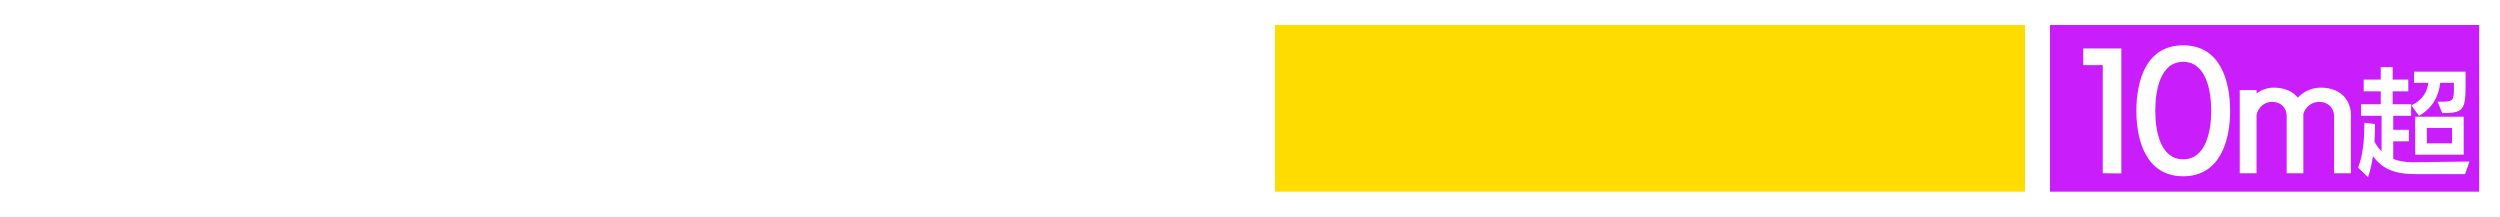
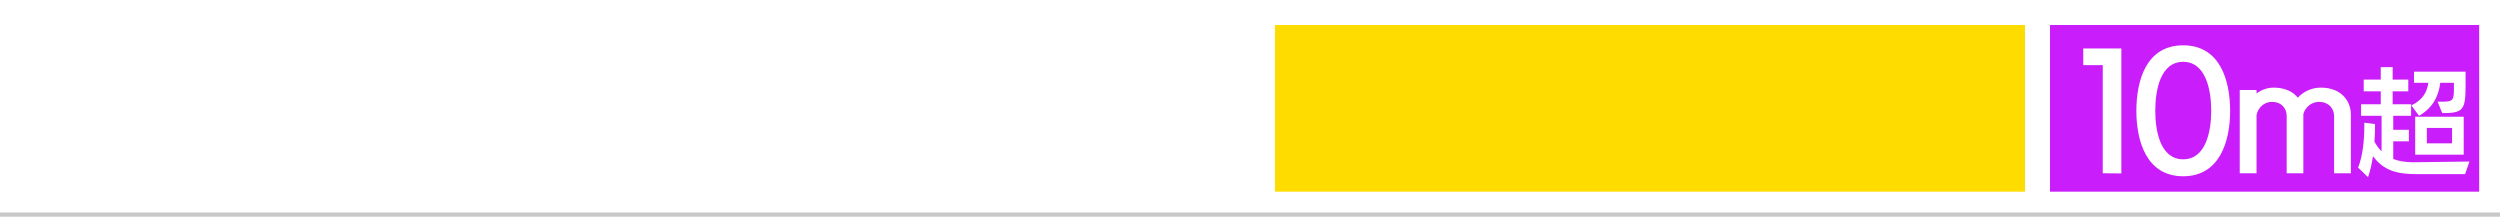
<svg xmlns="http://www.w3.org/2000/svg" width="600" height="52" viewBox="0 0 600 52" fill="none">
-   <rect width="600" height="52" fill="white" />
+   <mask id="path-1-inside-1_10_186" fill="white">
+     <path d="M0 0H600V52H0V0Z" />
+   </mask>
+   <path d="M0 0H600V52H0V0Z" fill="white" />
+   <path d="M600 52V51H0V52V53H600V52Z" fill="#C8C8C8" mask="url(#path-1-inside-1_10_186)" />
  <rect x="306" y="6" width="180" height="40" fill="#FEDC00" />
  <rect x="492" y="6" width="103" height="40" fill="#C91EFB" />
  <path d="M509.125 41.62L504.661 41.584V15.628H499.981V11.632H509.125V41.62ZM523.961 42.304C515.141 42.304 512.729 33.844 512.729 26.608C512.729 19.3 515.105 10.876 523.961 10.876C532.817 10.876 535.229 19.3 535.229 26.608C535.229 33.844 532.781 42.304 523.961 42.304ZM523.961 38.236C529.433 38.236 530.693 31.468 530.693 26.572C530.693 21.676 529.433 14.836 523.961 14.836C518.489 14.836 517.265 21.676 517.265 26.572C517.265 31.468 518.489 38.236 523.961 38.236ZM564.214 41.584H560.182V27.868C560.182 25.96 558.814 24.448 556.582 24.448C554.854 24.448 553.306 25.6 552.802 27.364V41.584H548.806V27.868C548.806 25.96 547.51 24.448 545.278 24.448C543.478 24.448 541.966 25.708 541.57 27.58V41.584H537.538V21.604H541.57V22.432C542.686 21.604 544.09 21.028 545.674 21.028C548.446 21.028 550.354 22.036 551.47 23.44C552.73 22.072 554.71 21.028 556.978 21.028C562.054 21.028 564.214 24.376 564.214 27.508V41.584ZM591.627 41.792H579.923C574.547 41.792 571.803 40.532 569.507 37.48C569.255 39.272 568.863 40.952 568.331 42.52L565.951 40.224C567.043 37.452 567.435 33.84 567.435 30.2V29.444L570.011 29.78C570.011 31.236 569.983 32.636 569.871 34.008C570.375 34.932 570.935 35.688 571.579 36.332V27.792H566.651V25.02H571.383V21.912H567.295V19.112H571.383V16.116H574.239V19.112H577.991V21.912H574.239V25.02H578.663V27.792H574.379V31.152H578.131V33.924H574.379V38.152C575.723 38.684 577.319 38.936 579.167 38.936H579.475L592.663 38.768L591.627 41.792ZM591.291 37.116H579.643V28.016H591.291V37.116ZM586.139 27.148L585.019 24.404H586.503C588.715 24.348 588.939 23.956 588.939 21.38V19.868H585.663C585.299 23.004 583.871 25.916 580.567 27.792L578.719 25.3C581.463 23.956 582.471 22.164 582.807 19.868H579.363V17.208H591.739V20.456C591.739 26.42 591.179 27.148 586.139 27.148ZM588.491 34.4V30.704H582.443V34.4H588.491Z" fill="white" />
</svg>
